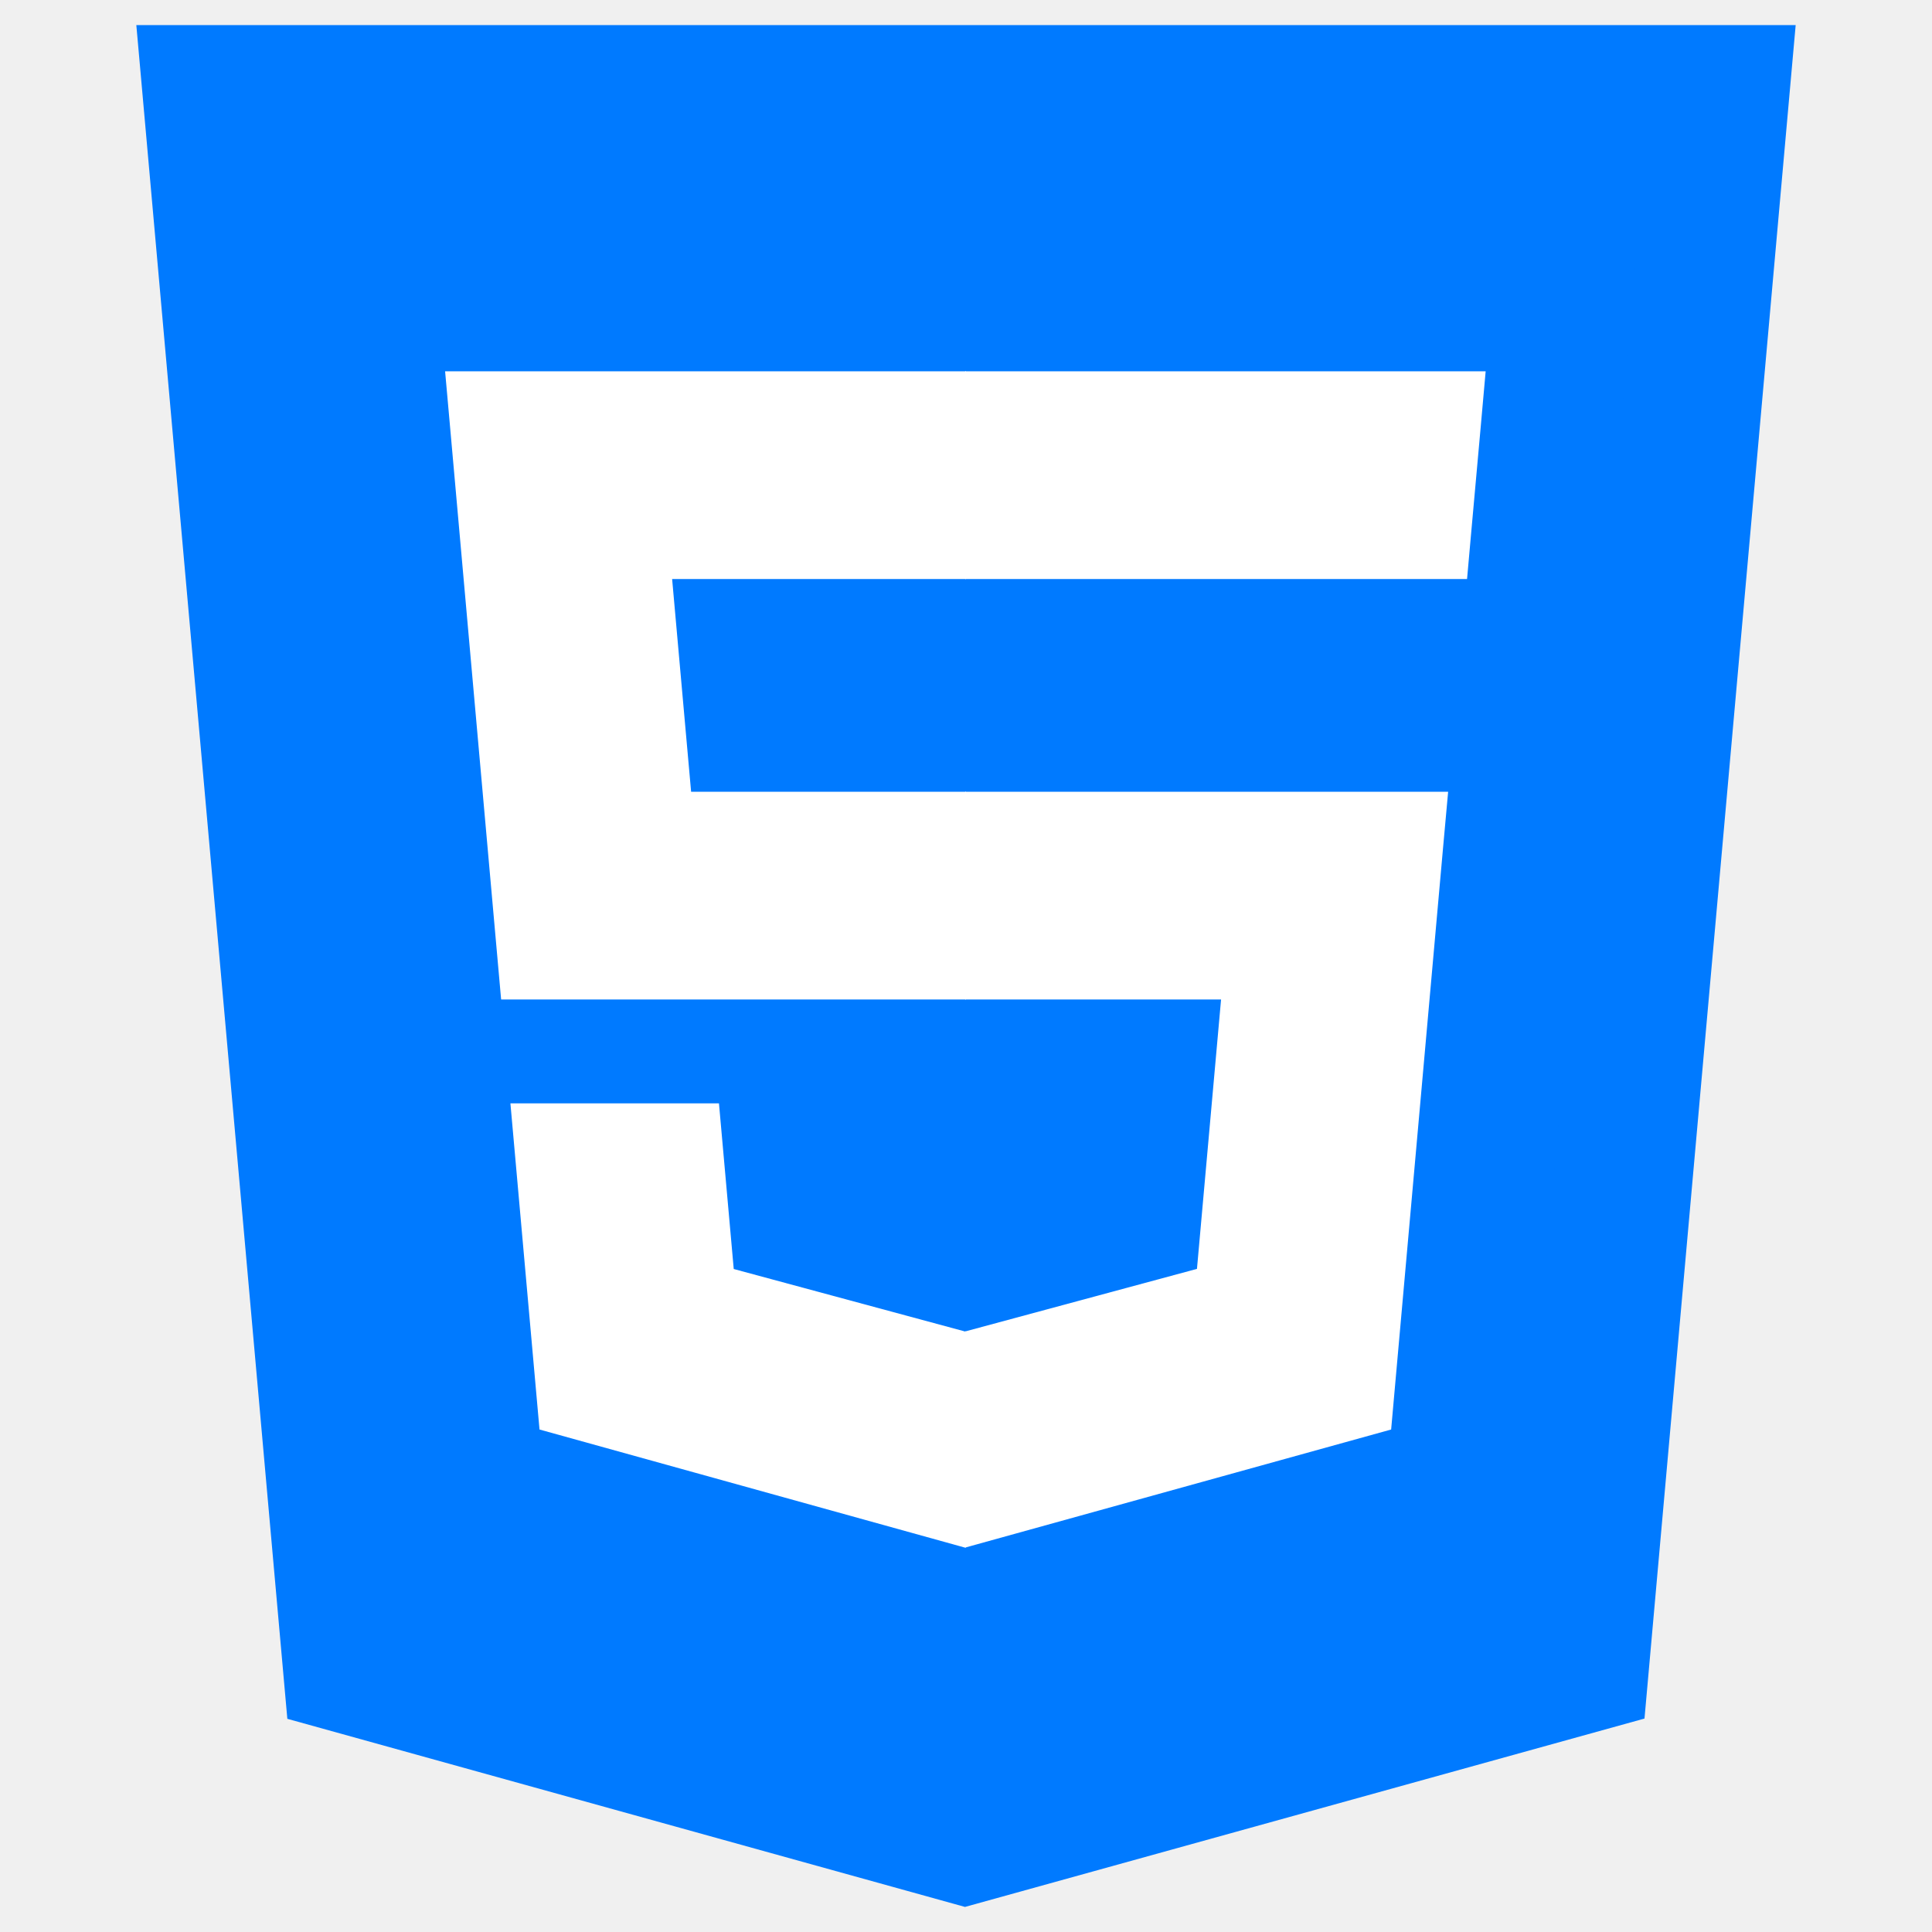
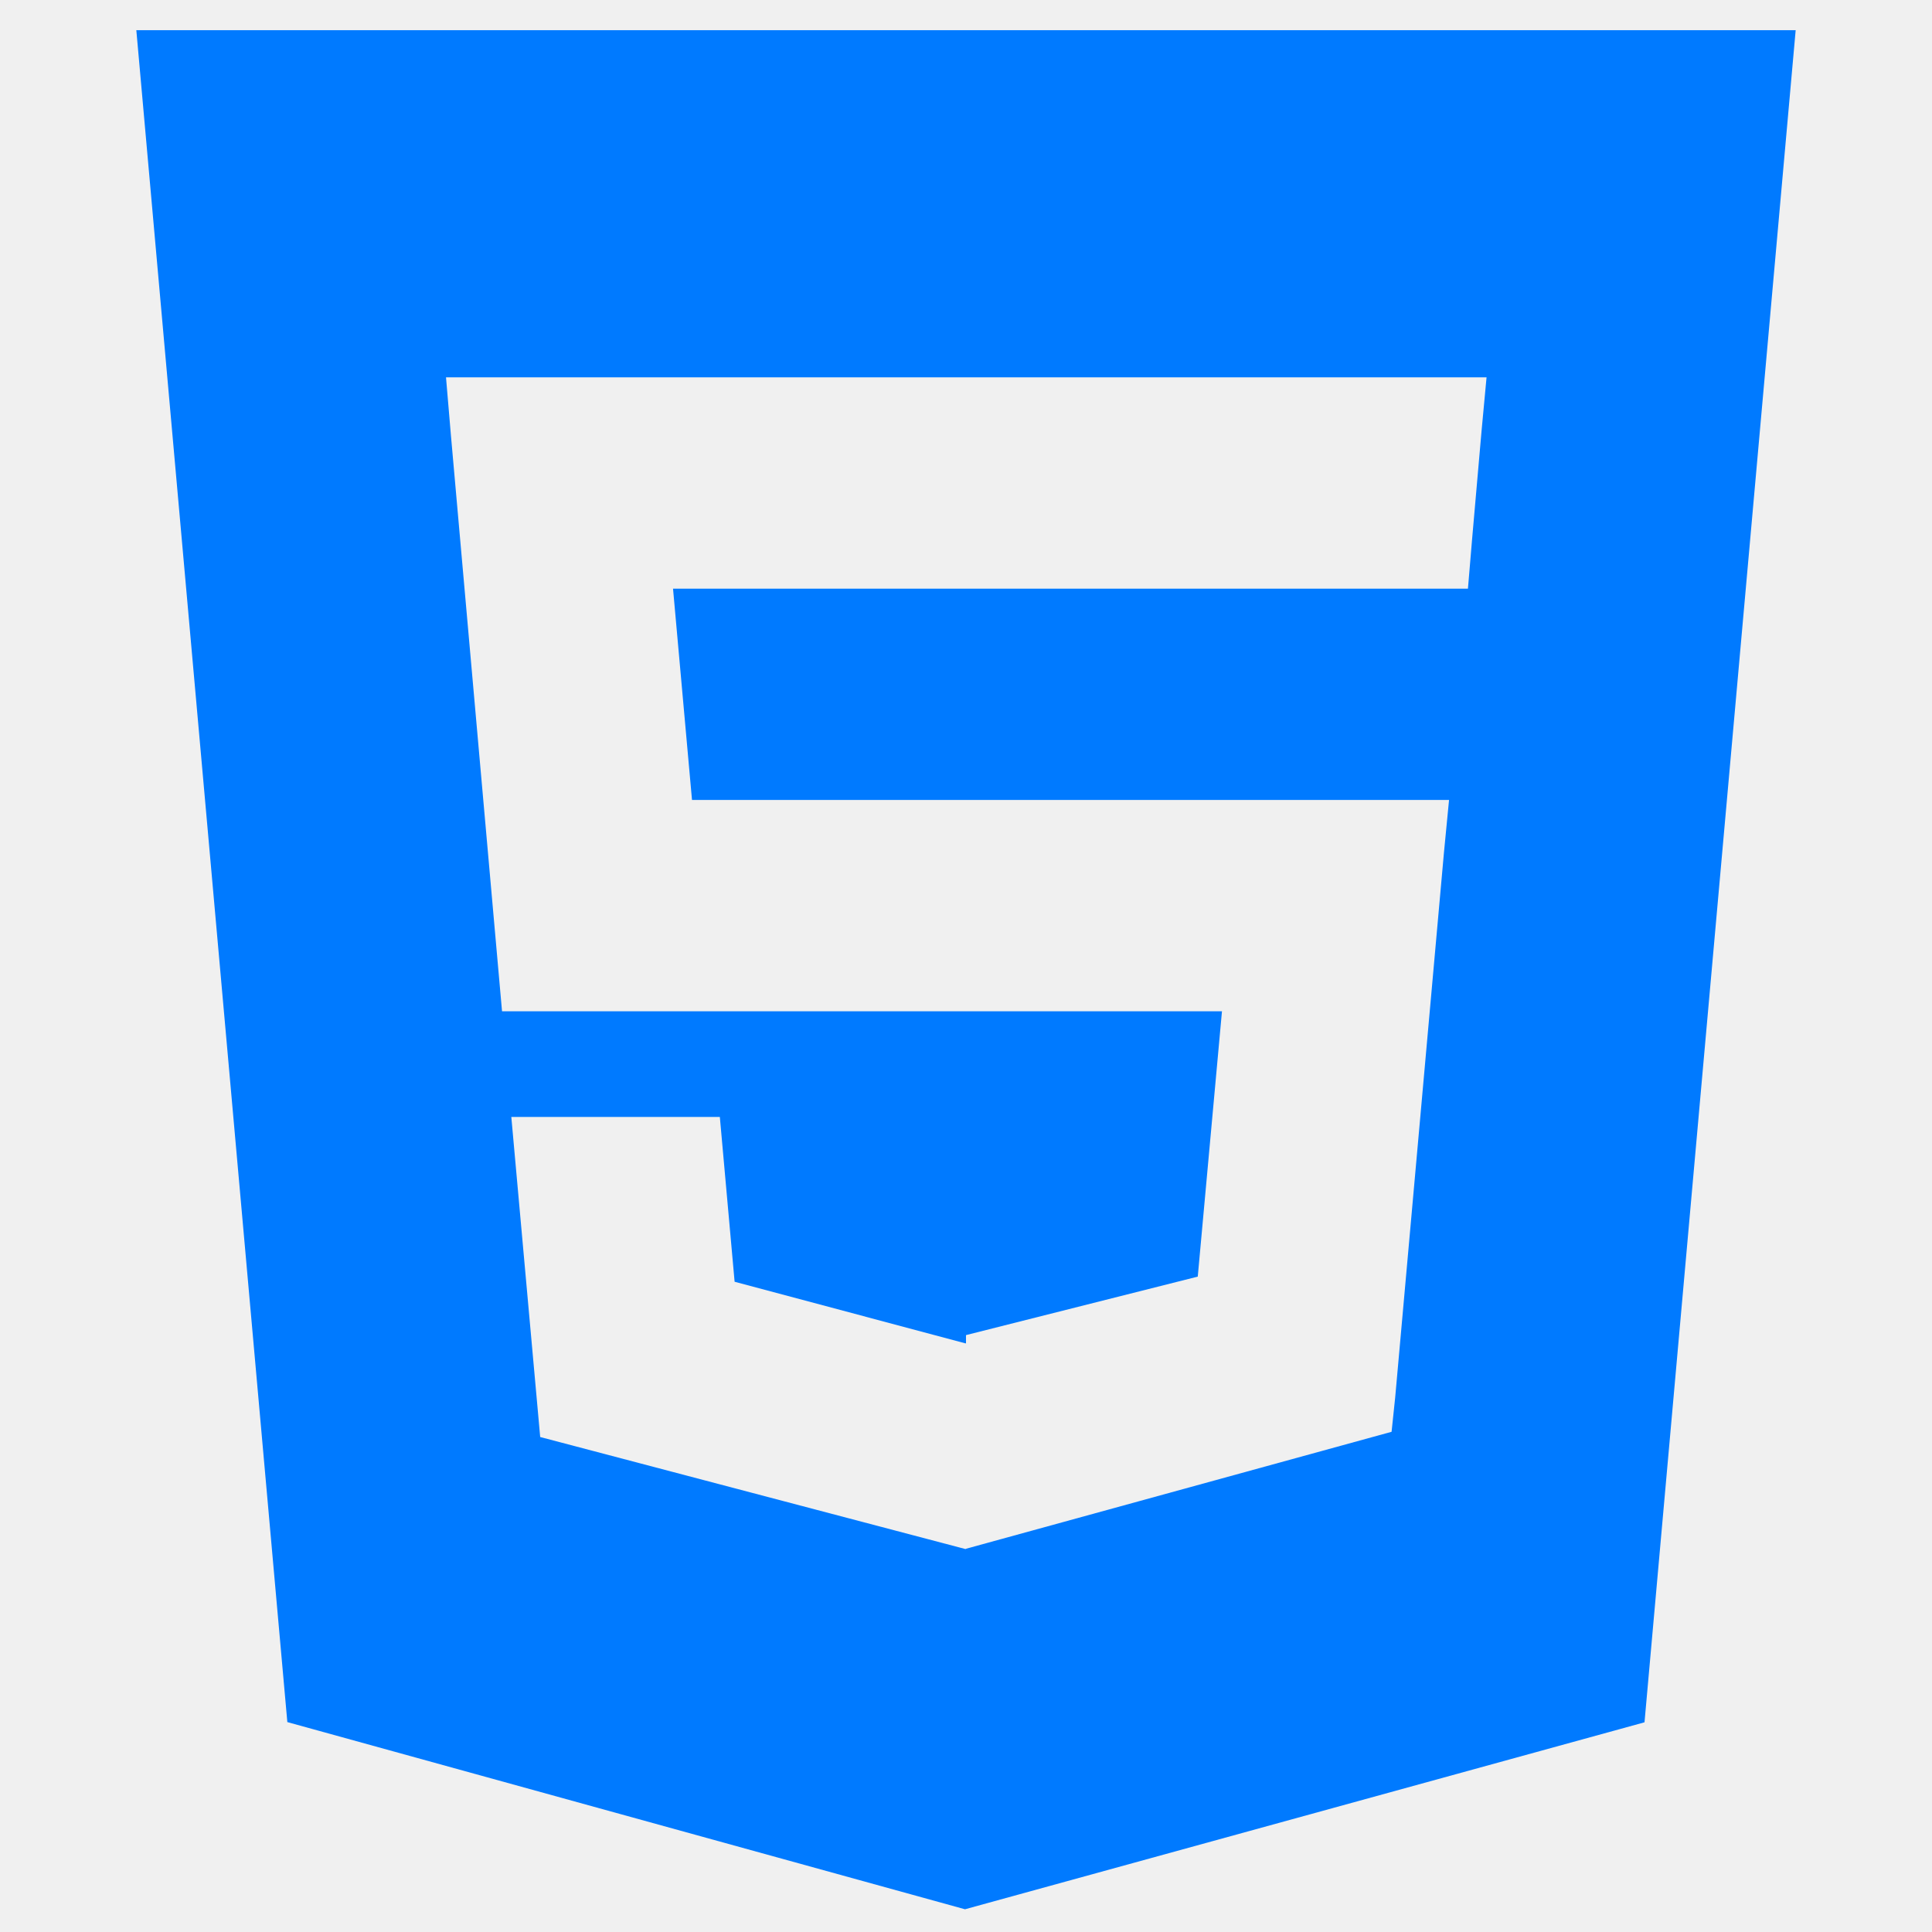
<svg xmlns="http://www.w3.org/2000/svg" viewBox="0 0 128 128">
-   <path fill="#007AFF" d="M19.037 113.876L9.032 1.661h109.936l-10.016 112.198-45.019 12.48z" />
-   <path fill="#007AFF" d="M64 116.8l36.378-10.086 8.559-95.878H64z" />
-   <path fill="#fff" d="M64 52.455H45.788L44.53 38.361H64V24.599H29.489l.33 3.692 3.382 37.927H64zm0 35.743l-.061.017-15.327-4.14-.979-10.975H33.816l1.928 21.609 28.193 7.826.063-.017z" />
-   <path fill="#fff" d="M63.952 52.455v13.763h16.947l-1.597 17.849-15.35 4.143v14.319l28.215-7.82.207-2.325 3.234-36.233.335-3.696h-3.708zm0-27.856v13.762h33.244l.276-3.092.628-6.978.329-3.692z" />
+   <path fill="#007AFF" d="M9.032 2l10.005 112.093 44.896 12.401 45.02-12.387L118.968 2H9.032zm89.126 26.539l-.627 7.172L97.255 39H44.59l1.257 14h50.156l-.336 3.471-3.233 36.119-.238 2.27L64 102.609v.002l-.034.018-28.177-7.423L33.876 74h13.815l.979 10.919L63.957 89H64v-.546l15.355-3.875L80.959 67H33.261l-3.383-38.117L29.549 25h68.939l-.33 3.539z" />
</svg>
